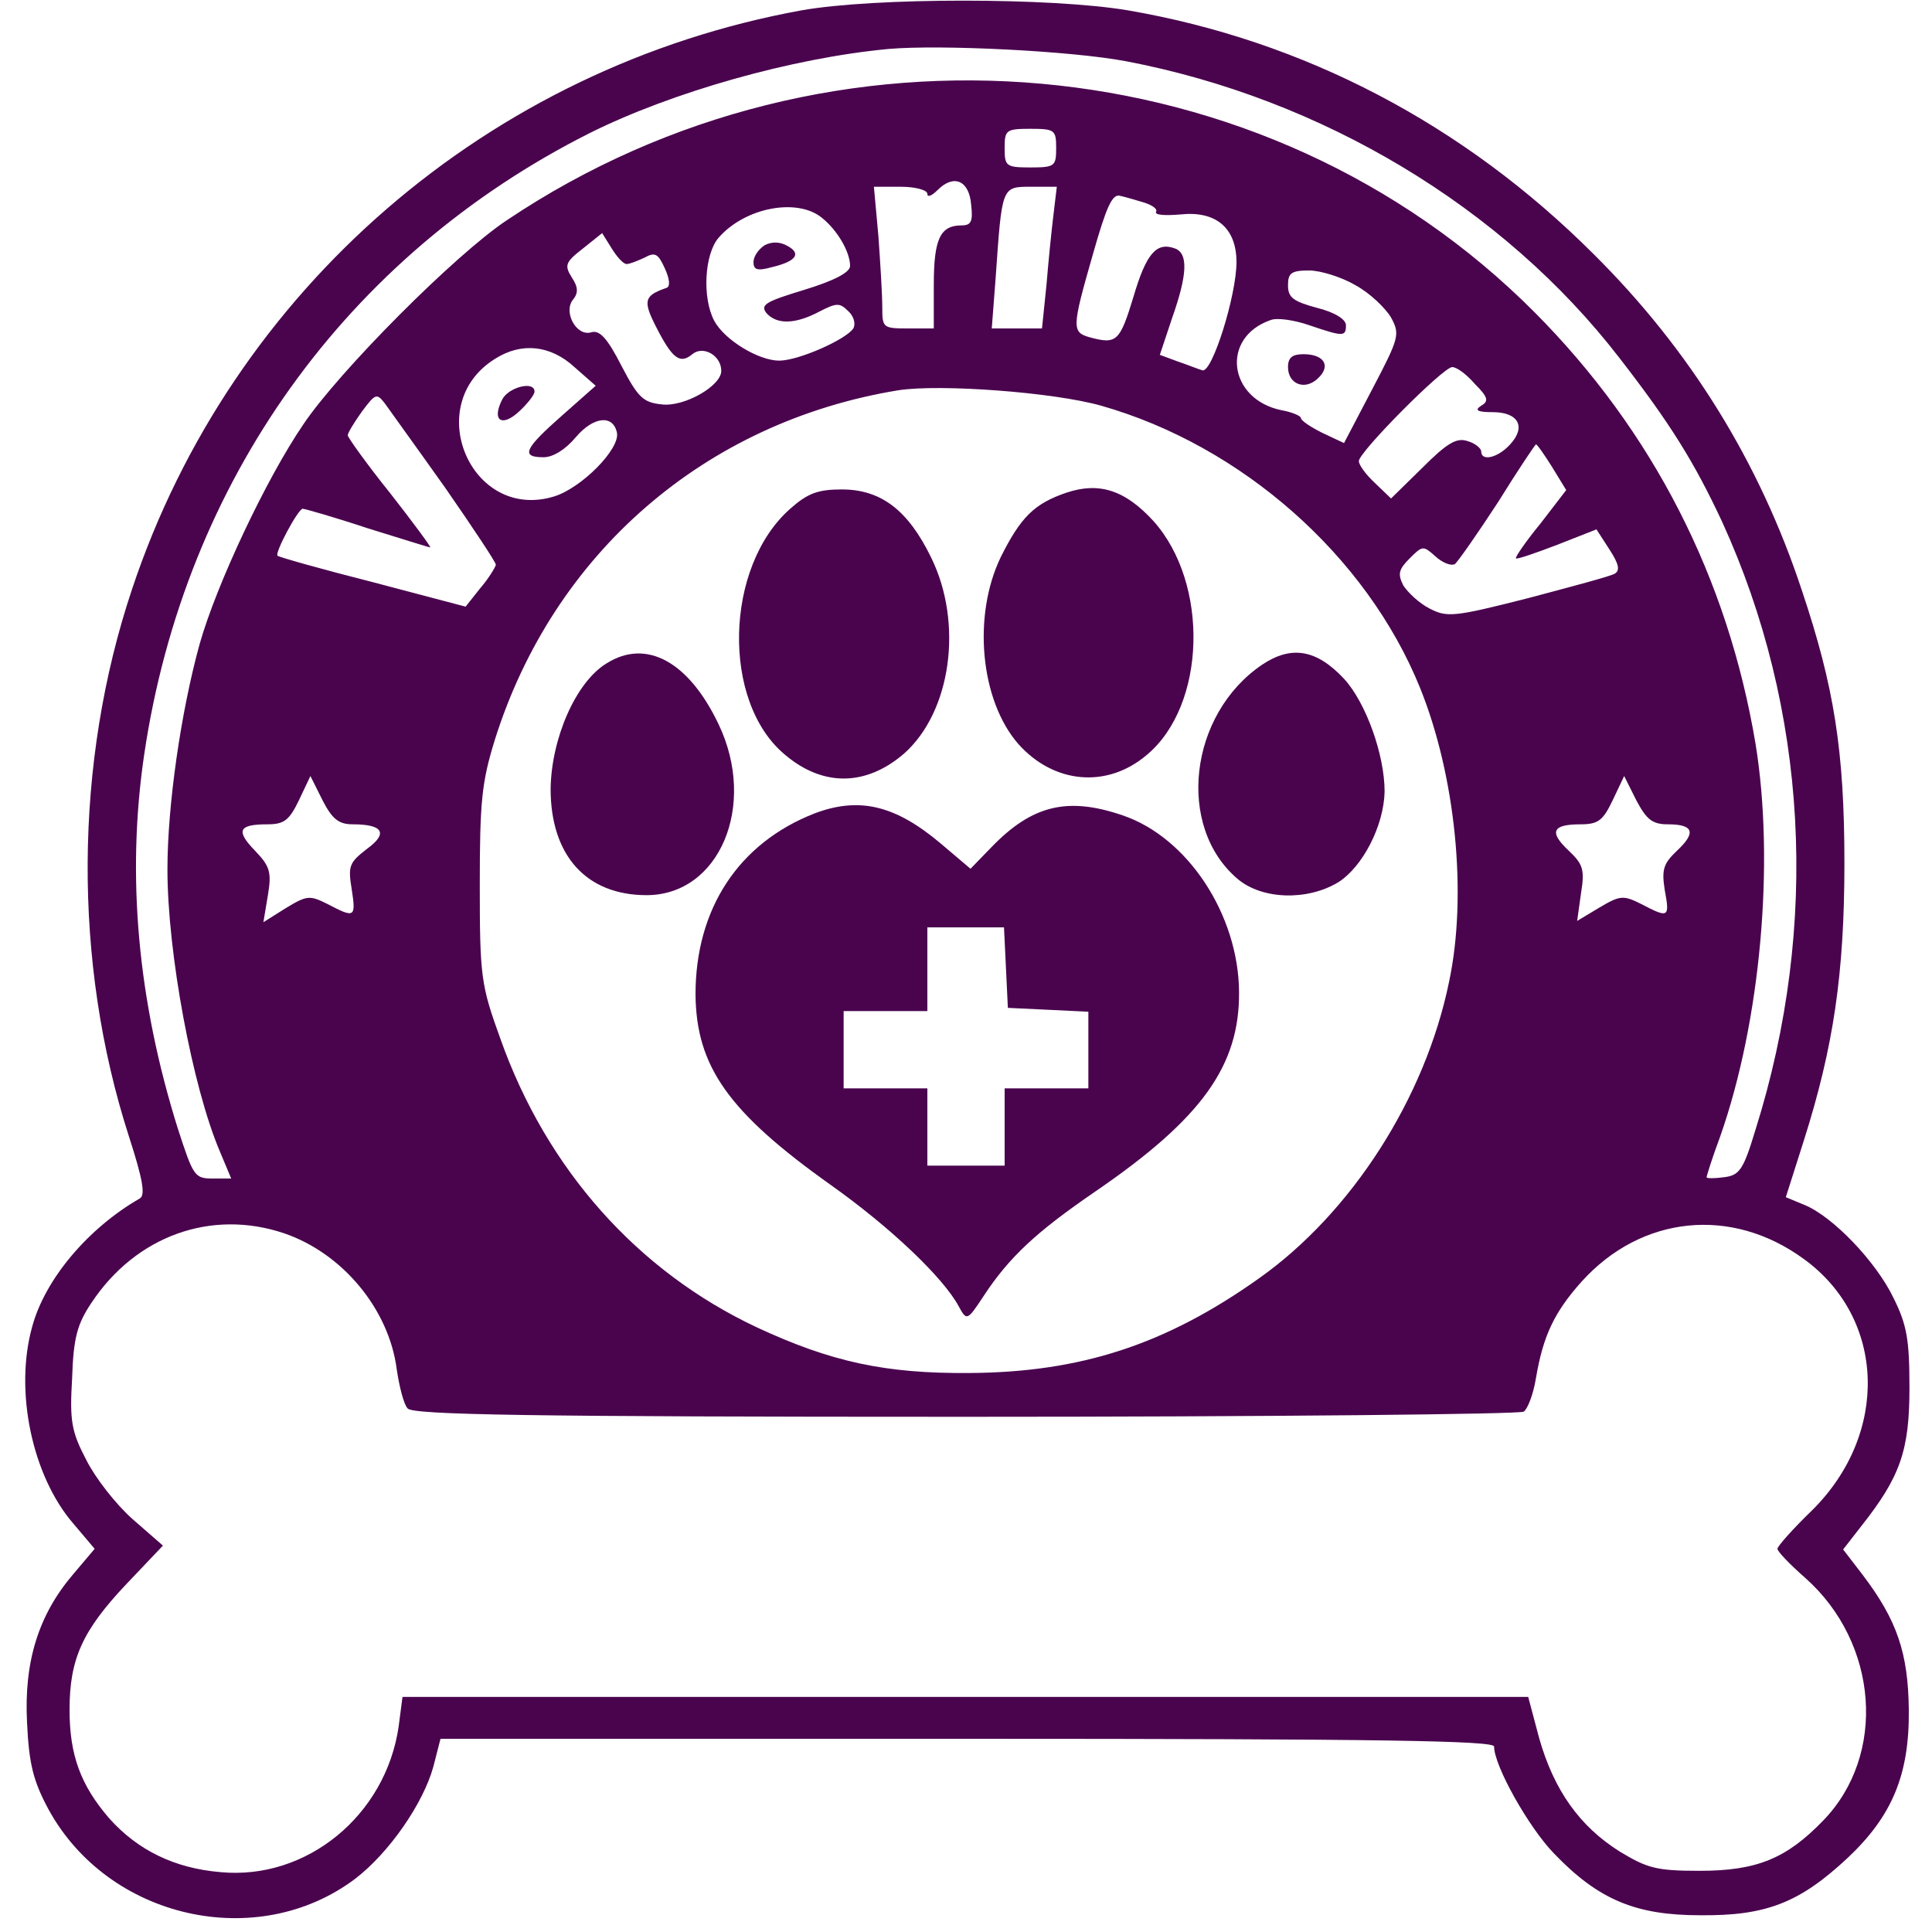
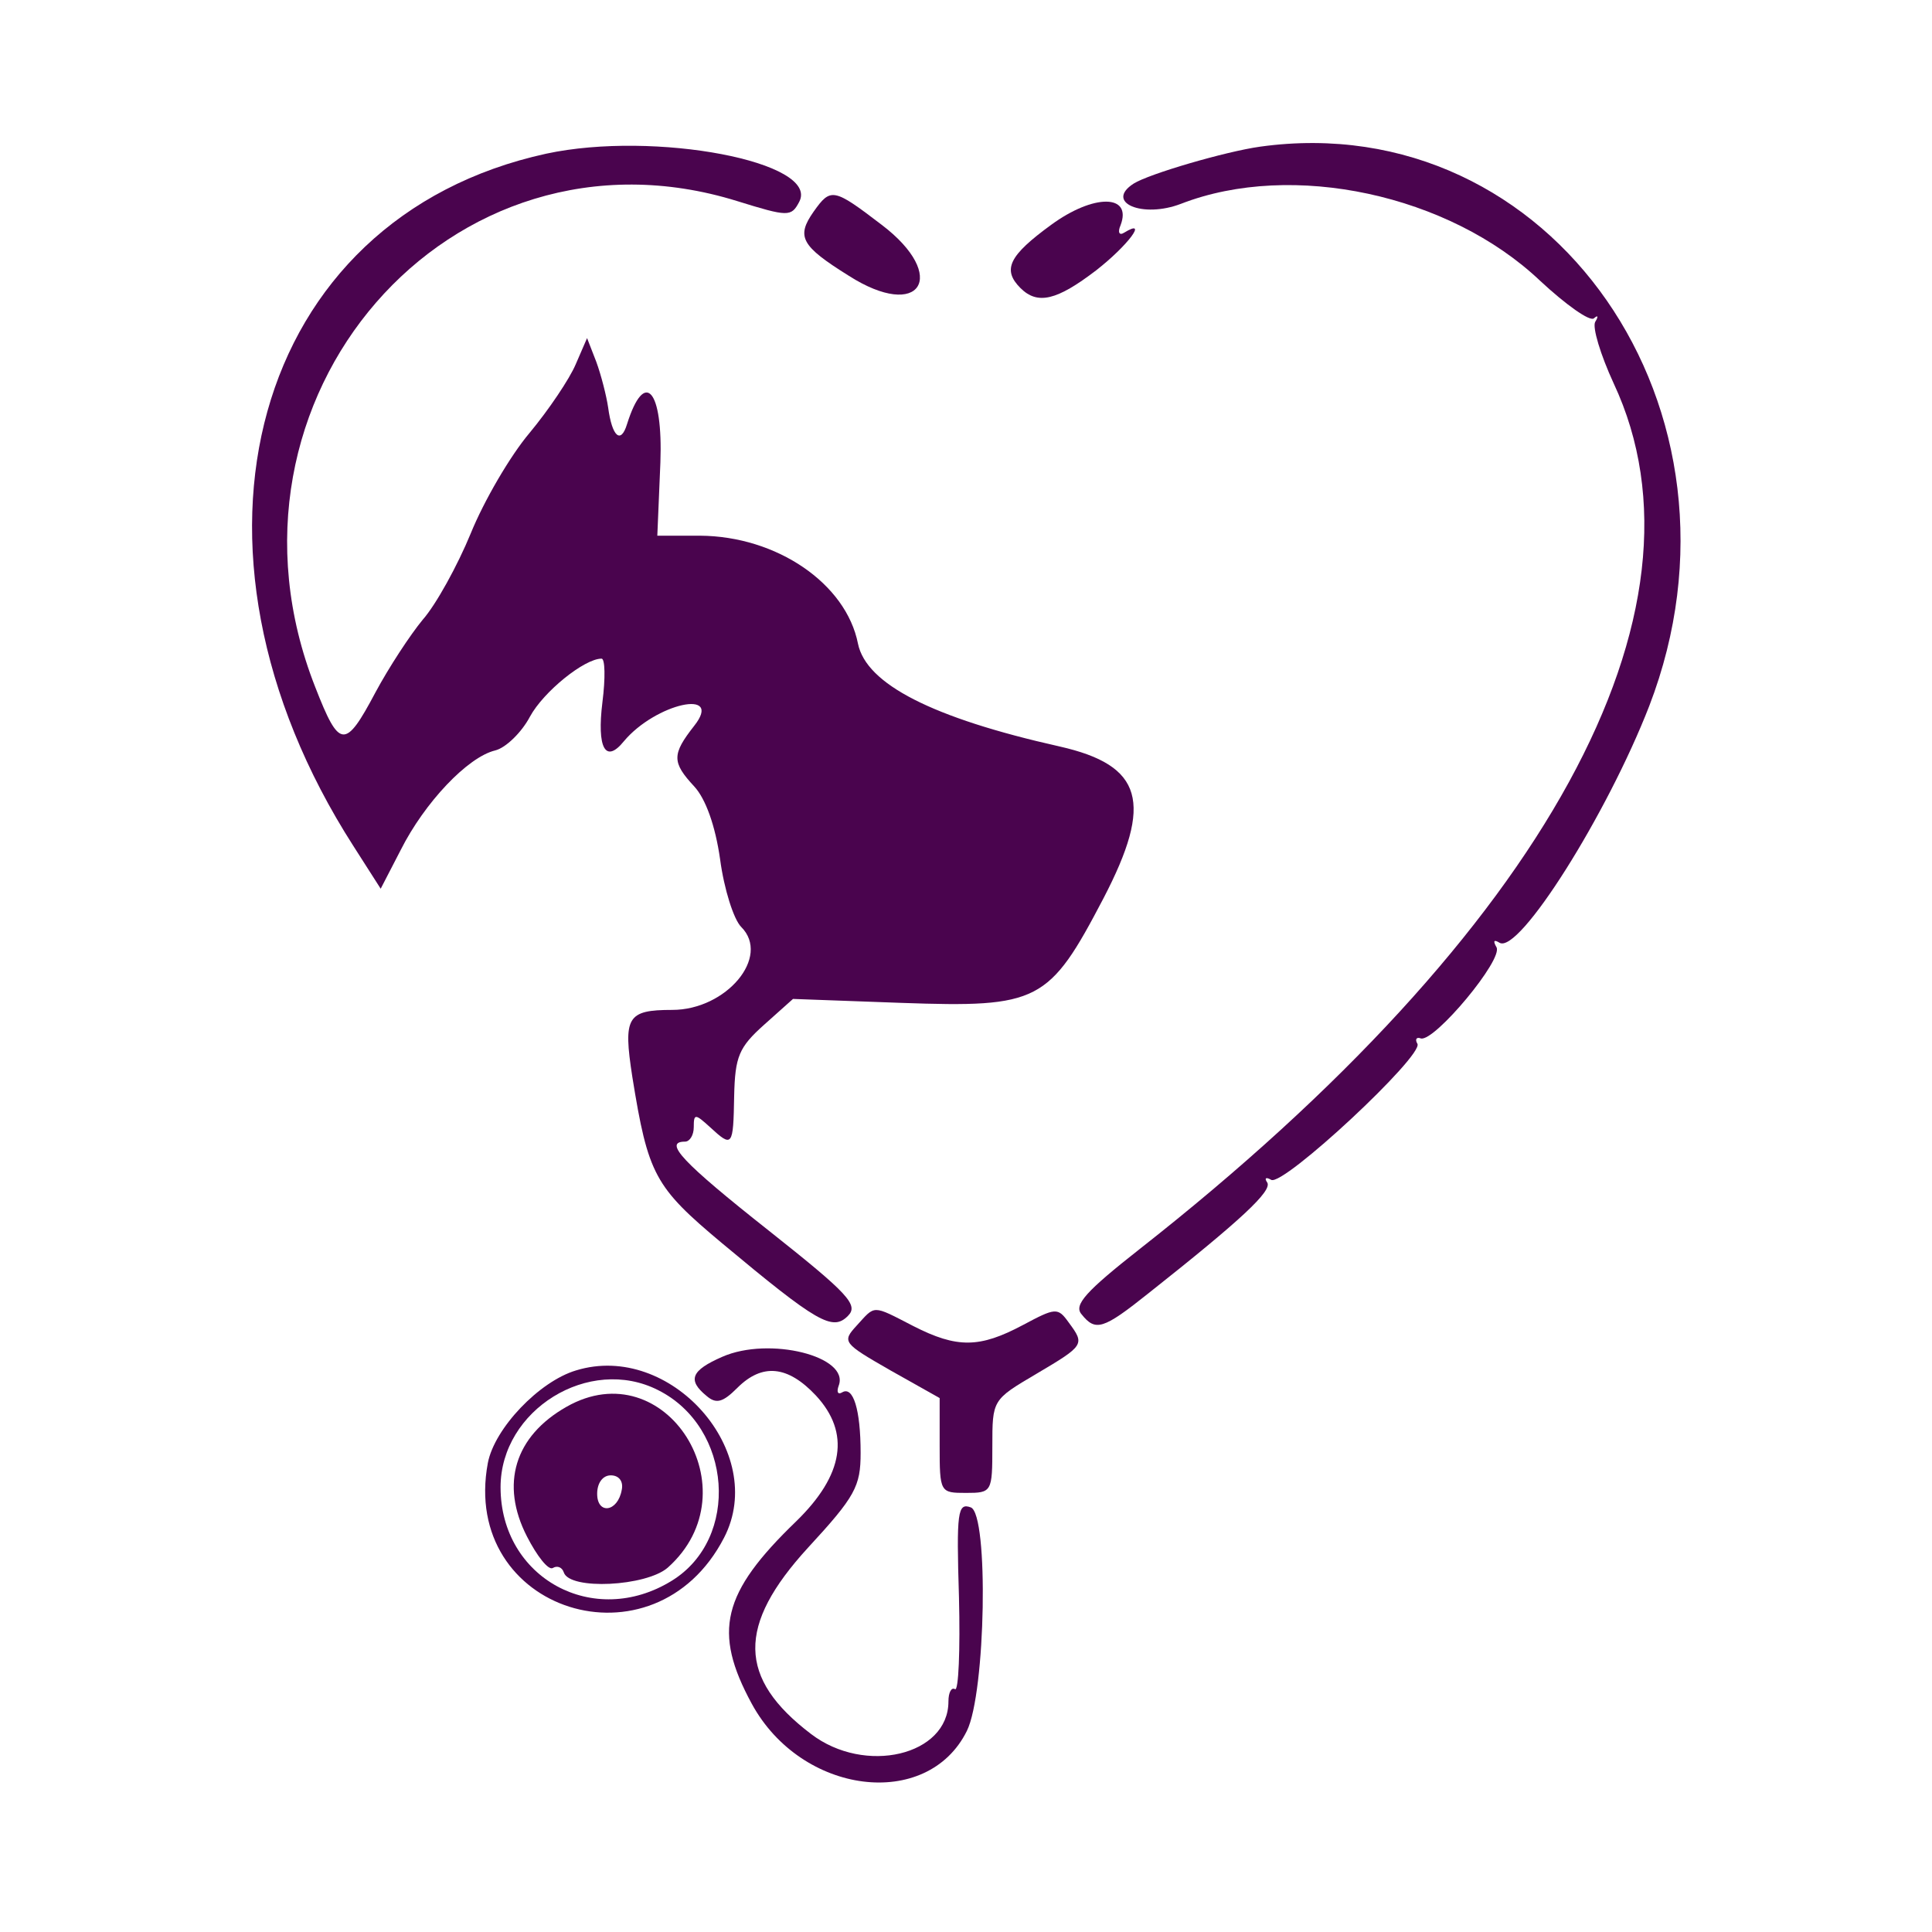
- <svg xmlns="http://www.w3.org/2000/svg" version="1.0" width="300pt" height="300pt" viewBox="0 0 300 300" preserveAspectRatio="xMidYMid meet">
-   <g transform="translate(0,300) scale(0.1,-0.1)" fill="#4a044e" stroke="none">
-     <path d="M1245 2984 c-485 -88 -885 -433 -1040 -899 -90 -269 -92 -579 -5 -849 22 -68 26 -92 17 -97 -80 -46 -147 -125 -167 -199 -28 -100 0 -232 64 -306 l33 -39 -33 -39 c-54 -63 -77 -136 -72 -231 3 -65 10 -91 33 -134 93 -171 325 -223 477 -108 52 40 105 116 121 174 l11 43 818 0 c648 0 818 -3 818 -12 0 -30 54 -126 93 -166 69 -72 127 -96 227 -96 102 -1 154 19 229 89 69 65 96 129 95 230 -1 88 -18 139 -72 210 l-30 39 28 36 c61 77 75 118 75 215 0 75 -4 98 -25 140 -27 56 -94 126 -138 144 l-29 12 28 88 c46 145 63 259 63 431 0 174 -16 274 -66 423 -66 200 -174 374 -323 522 -202 202 -450 332 -724 379 -119 20 -393 20 -506 0z m503 -79 c305 -58 586 -227 766 -460 80 -103 117 -163 160 -255 133 -291 152 -626 52 -944 -19 -63 -25 -71 -49 -74 -15 -2 -27 -2 -27 0 0 2 9 31 21 63 63 179 85 426 55 610 -43 257 -159 485 -343 670 -417 419 -1094 480 -1596 143 -80 -53 -261 -235 -316 -317 -58 -85 -135 -249 -161 -341 -29 -105 -50 -250 -50 -350 0 -130 39 -338 81 -437 l18 -43 -29 0 c-28 0 -30 4 -54 78 -62 198 -80 392 -52 581 63 424 314 774 691 964 128 64 315 117 465 131 81 7 283 -3 368 -19z m-108 -135 c0 -28 -2 -30 -40 -30 -38 0 -40 2 -40 30 0 28 2 30 40 30 38 0 40 -2 40 -30z m-132 -88 c3 -26 0 -32 -15 -32 -33 0 -43 -21 -43 -92 l0 -68 -40 0 c-39 0 -40 1 -40 33 0 19 -3 68 -6 110 l-7 77 42 0 c22 0 41 -5 41 -11 0 -6 7 -3 16 6 25 25 49 15 52 -23z m128 -14 c-3 -24 -8 -73 -11 -110 l-7 -68 -39 0 -39 0 6 78 c10 143 9 142 55 142 l40 0 -5 -42z m142 17 c12 -4 20 -10 17 -14 -2 -5 14 -6 38 -4 55 6 87 -21 87 -74 0 -52 -38 -173 -53 -168 -7 2 -24 9 -39 14 l-27 10 19 57 c24 68 25 100 5 108 -29 11 -45 -7 -65 -75 -21 -69 -26 -74 -67 -63 -29 8 -29 14 4 129 21 74 30 94 42 91 9 -2 26 -7 39 -11z m-502 -23 c24 -19 44 -53 44 -75 0 -10 -25 -23 -71 -37 -59 -18 -69 -23 -59 -36 16 -18 44 -18 82 2 27 14 32 14 45 1 9 -8 12 -20 8 -27 -11 -17 -85 -50 -115 -50 -32 0 -85 32 -101 62 -19 36 -15 104 7 129 41 47 122 62 160 31z m-303 -72 c5 0 17 5 28 10 16 9 21 6 31 -16 8 -17 9 -29 3 -31 -35 -12 -37 -20 -16 -61 25 -49 37 -58 56 -42 17 14 45 -2 45 -26 0 -23 -57 -56 -92 -52 -29 3 -37 10 -63 60 -22 43 -34 56 -47 52 -23 -7 -44 32 -28 51 8 10 8 19 -2 34 -12 19 -10 24 17 45 l30 24 15 -24 c8 -13 18 -24 23 -24z m1132 -33 c22 -12 46 -35 55 -50 14 -26 13 -31 -29 -111 l-44 -84 -34 16 c-18 9 -33 19 -33 23 0 3 -13 9 -30 12 -83 17 -95 113 -17 140 10 4 37 0 60 -8 53 -18 57 -18 57 0 0 9 -17 20 -45 27 -37 10 -45 16 -45 35 0 19 5 23 33 23 17 0 50 -10 72 -23z m-1213 -127 l33 -29 -52 -46 c-59 -52 -65 -65 -29 -65 15 0 34 12 50 31 27 32 58 36 64 7 5 -25 -55 -86 -98 -99 -129 -39 -206 143 -91 214 41 26 86 21 123 -13z m1398 -26 c21 -21 22 -27 10 -34 -11 -7 -6 -10 18 -10 40 0 52 -23 27 -50 -19 -21 -45 -27 -45 -11 0 5 -10 13 -21 16 -17 6 -32 -3 -70 -41 l-49 -48 -25 24 c-14 13 -25 28 -25 34 0 14 131 146 145 146 7 0 22 -11 35 -26z m-580 -34 c218 -62 412 -233 495 -438 55 -136 74 -321 45 -457 -37 -180 -151 -358 -295 -460 -145 -103 -277 -146 -450 -147 -130 -1 -214 17 -330 71 -185 87 -326 245 -398 448 -30 83 -32 96 -32 238 0 130 3 160 23 225 91 291 327 495 627 544 65 10 241 -3 315 -24z m-1019 -127 c43 -62 79 -116 79 -120 -1 -4 -11 -21 -24 -36 l-23 -29 -144 38 c-79 20 -146 39 -148 41 -5 4 32 73 39 73 3 0 49 -13 100 -30 52 -16 96 -30 98 -30 2 0 -26 38 -62 84 -37 46 -66 87 -66 90 0 4 10 20 22 37 21 28 23 29 36 12 7 -10 49 -68 93 -130z m1719 32 l22 -36 -40 -52 c-23 -28 -40 -53 -38 -54 1 -2 30 8 64 21 l61 24 20 -31 c15 -23 17 -33 8 -38 -7 -4 -67 -20 -135 -38 -114 -29 -125 -30 -152 -16 -16 8 -34 25 -41 36 -9 18 -7 25 10 42 20 20 21 20 40 3 11 -10 24 -15 30 -12 5 4 35 47 67 96 31 50 58 90 59 90 2 0 13 -16 25 -35z m-1862 -555 c47 0 55 -14 22 -38 -27 -21 -30 -26 -24 -62 7 -45 5 -46 -37 -24 -28 14 -32 14 -65 -6 l-35 -22 7 42 c6 36 3 45 -20 69 -30 31 -26 41 19 41 26 0 34 6 49 37 l18 38 19 -38 c15 -29 25 -37 47 -37z m2042 0 c40 0 44 -13 14 -41 -21 -20 -24 -29 -19 -61 8 -43 6 -44 -36 -22 -28 14 -33 14 -65 -5 l-35 -21 6 43 c6 37 3 45 -19 66 -31 29 -26 41 18 41 28 0 35 6 50 37 l18 38 19 -38 c16 -30 25 -37 49 -37z m-2149 -635 c91 -31 163 -118 175 -211 4 -27 11 -55 17 -61 7 -10 192 -13 866 -13 471 0 861 4 867 8 6 4 15 27 19 52 11 65 28 102 71 150 93 103 233 117 345 35 127 -92 133 -271 13 -390 -30 -29 -54 -56 -54 -60 0 -4 19 -24 43 -45 114 -101 127 -275 28 -377 -57 -59 -103 -78 -192 -78 -67 0 -81 4 -124 30 -62 39 -102 95 -125 176 l-17 64 -874 0 -874 0 -6 -46 c-20 -138 -143 -239 -277 -226 -71 6 -128 34 -172 83 -45 52 -62 99 -62 169 0 79 20 123 88 195 l57 60 -47 41 c-26 23 -58 64 -72 92 -23 44 -26 60 -22 127 2 63 8 84 30 117 69 104 186 146 299 108z" />
-     <path d="M1187 2619 c-9 -6 -17 -17 -17 -26 0 -12 6 -14 28 -8 38 9 47 21 25 33 -12 7 -25 7 -36 1z" />
-     <path d="M2000 2430 c0 -27 27 -37 47 -17 20 19 9 37 -23 37 -17 0 -24 -5 -24 -20z" />
-     <path d="M780 2380 c-17 -33 -1 -44 26 -19 13 12 24 26 24 31 0 17 -40 7 -50 -12z" />
-     <path d="M1656 2235 c-50 -17 -71 -38 -102 -100 -44 -91 -32 -222 27 -290 55 -62 138 -70 200 -17 92 77 97 266 10 363 -44 48 -84 61 -135 44z" />
-     <path d="M1227 2210 c-102 -90 -107 -300 -8 -382 59 -50 126 -49 185 2 73 65 92 202 42 304 -36 74 -78 106 -139 106 -37 0 -53 -6 -80 -30z" />
-     <path d="M942 1970 c-48 -29 -86 -117 -87 -195 0 -103 55 -165 149 -165 113 0 172 139 112 265 -46 97 -112 134 -174 95z" />
-     <path d="M1960 1968 c-114 -77 -134 -252 -38 -333 38 -32 108 -34 156 -5 38 24 71 88 72 141 0 57 -29 138 -63 175 -43 46 -82 52 -127 22z" />
-     <path d="M1265 1737 c-118 -46 -185 -148 -185 -281 1 -112 51 -183 210 -296 93 -66 175 -144 199 -189 12 -22 13 -22 38 16 40 61 82 100 174 163 165 113 224 195 223 310 -1 120 -80 240 -181 274 -85 29 -140 16 -203 -49 l-33 -34 -46 39 c-71 60 -127 73 -196 47z m297 -239 l3 -63 63 -3 62 -3 0 -59 0 -60 -65 0 -65 0 0 -60 0 -60 -60 0 -60 0 0 60 0 60 -65 0 -65 0 0 60 0 60 65 0 65 0 0 65 0 65 60 0 59 0 3 -62z" />
+ <svg xmlns="http://www.w3.org/2000/svg" version="1.0" width="220pt" height="220pt" viewBox="0 0 220 220" preserveAspectRatio="xMidYMid meet">
+   <g transform="translate(0,220) scale(0.05,-0.05)" fill="#4a044e" stroke="none">
+     <path d="M1244 4050 c-669 -146 -878 -893 -439 -1577 l62 -97 46 89 c54 107 152 211 215 226 24 6 60 41 79 77 31 57 124 132 163 132 8 0 9 -44 2 -99 -13 -105 7 -141 49 -89 72 86 228 121 160 35 -51 -65 -51 -83 0 -138 26 -28 48 -89 59 -166 9 -68 31 -137 48 -154 68 -68 -34 -189 -157 -189 -103 0 -112 -16 -91 -152 36 -224 51 -251 204 -379 218 -182 252 -201 287 -166 25 25 2 50 -181 195 -196 155 -240 202 -190 202 11 0 20 15 20 33 0 31 3 31 37 0 51 -47 53 -45 55 71 2 90 11 111 68 162 l66 59 247 -9 c313 -11 336 1 460 238 114 219 90 303 -100 346 -290 65 -440 142 -459 234 -27 137 -185 245 -360 246 l-97 0 7 167 c6 166 -36 214 -76 87 -14 -46 -34 -29 -43 38 -4 27 -16 74 -27 104 l-21 54 -26 -60 c-14 -33 -61 -103 -105 -156 -44 -52 -104 -155 -134 -229 -30 -73 -79 -162 -109 -196 -29 -35 -78 -110 -108 -166 -69 -130 -82 -129 -137 12 -259 657 308 1310 961 1107 116 -36 123 -36 141 -2 49 91 -329 163 -576 110z" />
+     <path d="M2870 4066 c-79 -11 -253 -62 -288 -84 -67 -43 20 -80 108 -46 253 98 610 21 817 -175 59 -55 114 -94 123 -86 9 8 11 5 3 -8 -7 -12 12 -75 42 -140 243 -519 -155 -1246 -1080 -1972 -122 -96 -150 -127 -132 -148 32 -40 49 -35 153 48 211 167 282 233 270 252 -7 10 -3 13 9 6 27 -16 349 284 333 310 -6 10 -2 16 8 12 31 -8 189 181 172 208 -8 14 -6 18 7 10 44 -27 245 292 341 539 259 673 -222 1366 -886 1274z" />
+     <path d="M1853 3918 c-40 -57 -29 -78 80 -146 163 -104 229 -1 75 116 -110 84 -116 85 -155 30z" />
+     <path d="M2394 3888 c-96 -70 -112 -102 -70 -144 39 -39 83 -28 172 40 72 56 121 121 64 86 -11 -7 -15 1 -8 17 27 71 -61 72 -158 1z" />
+     <path d="M1951 1381 c-34 -37 -31 -40 77 -102 l112 -63 0 -108 c0 -107 1 -108 60 -108 59 0 60 2 60 106 0 106 0 106 100 165 110 65 111 67 74 117 -25 35 -30 34 -105 -6 -98 -52 -149 -53 -249 -2 -95 49 -86 48 -129 1z" />
+     <path d="M1645 1310 c-71 -31 -80 -53 -36 -89 22 -19 37 -15 70 18 57 57 115 51 179 -17 79 -85 64 -181 -45 -287 -169 -163 -190 -251 -101 -415 113 -208 400 -244 490 -62 43 87 50 493 9 509 -30 11 -33 -9 -27 -205 3 -120 -1 -214 -9 -209 -8 5 -15 -7 -15 -28 0 -123 -190 -168 -313 -74 -167 127 -169 247 -7 424 108 117 120 140 120 216 0 99 -17 153 -42 138 -10 -6 -13 1 -8 15 26 67 -158 113 -265 66z" />
+     <path d="M1312 1279 c-84 -25 -186 -132 -201 -211 -63 -338 379 -478 538 -170 101 195 -122 447 -337 381z m187 -45 c169 -85 187 -338 31 -434 -178 -110 -390 6 -390 213 0 176 202 301 359 221z" />
+     <path d="M1290 1196 c-118 -67 -151 -176 -90 -295 23 -45 49 -78 59 -72 10 6 21 2 25 -10 13 -41 188 -32 237 11 196 175 -5 495 -231 366z m126 -189 c-9 -51 -56 -57 -56 -9 0 25 13 42 31 42 19 0 29 -14 25 -33z" />
  </g>
</svg>
